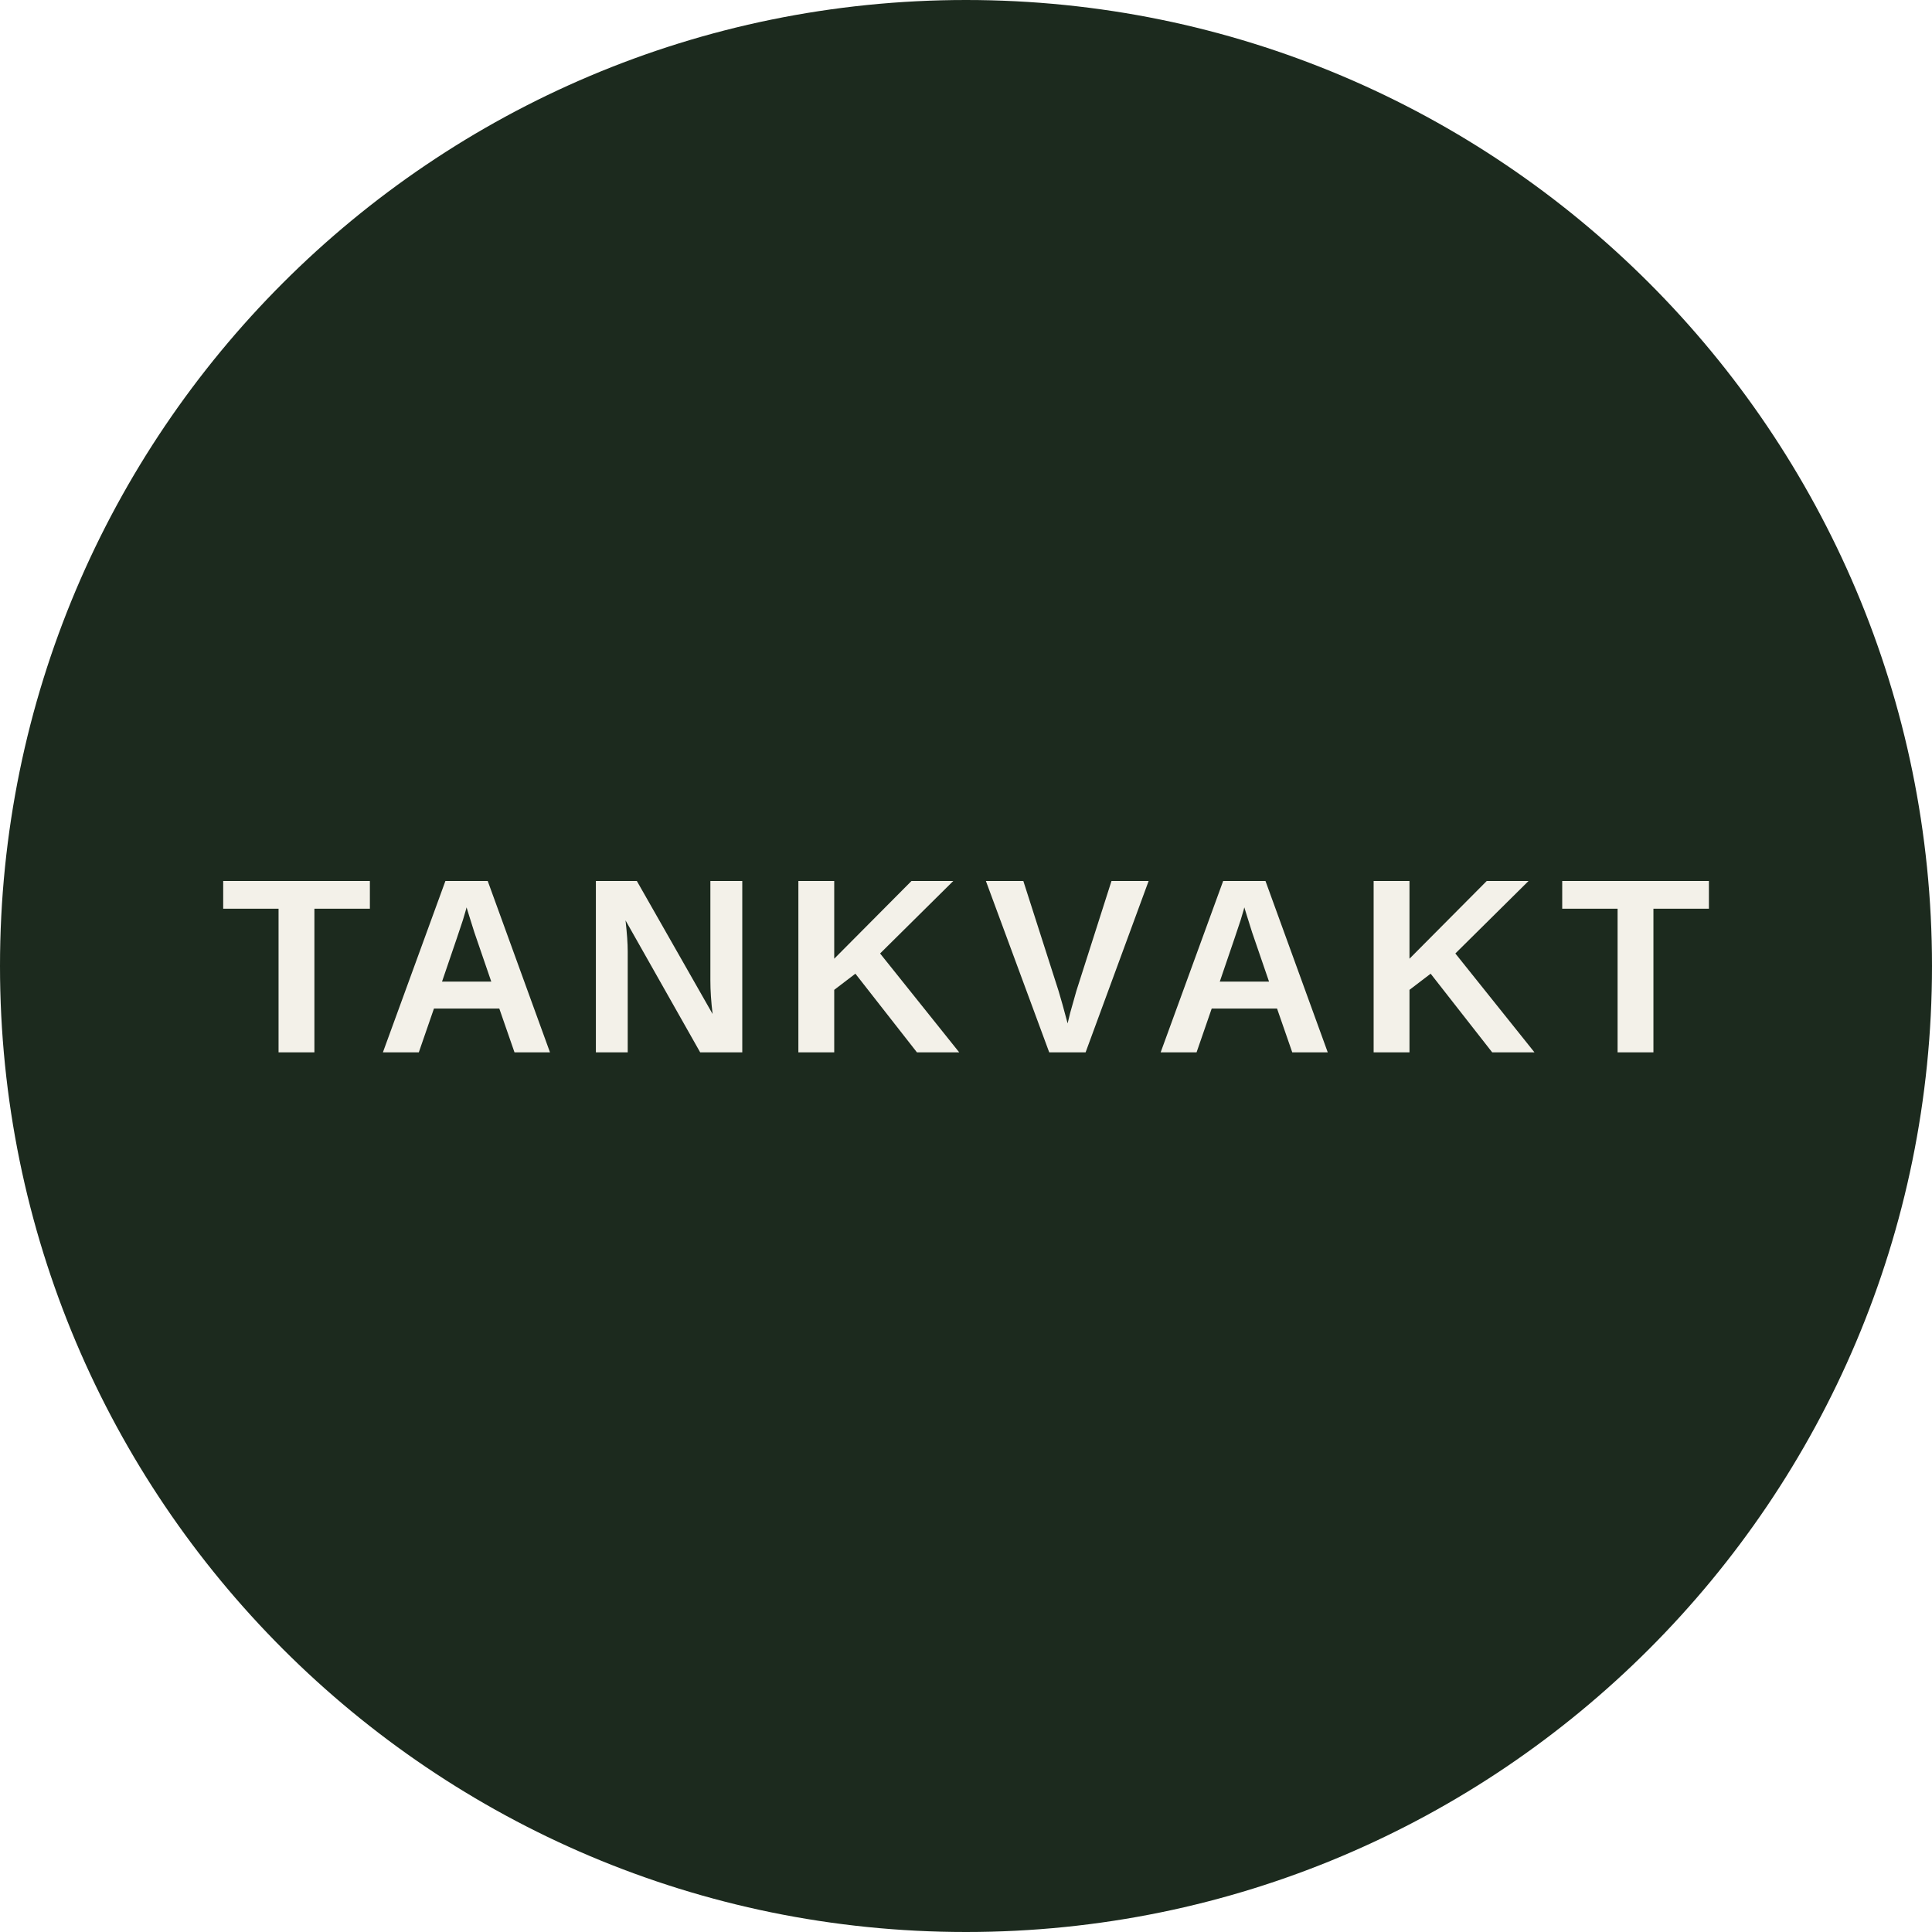
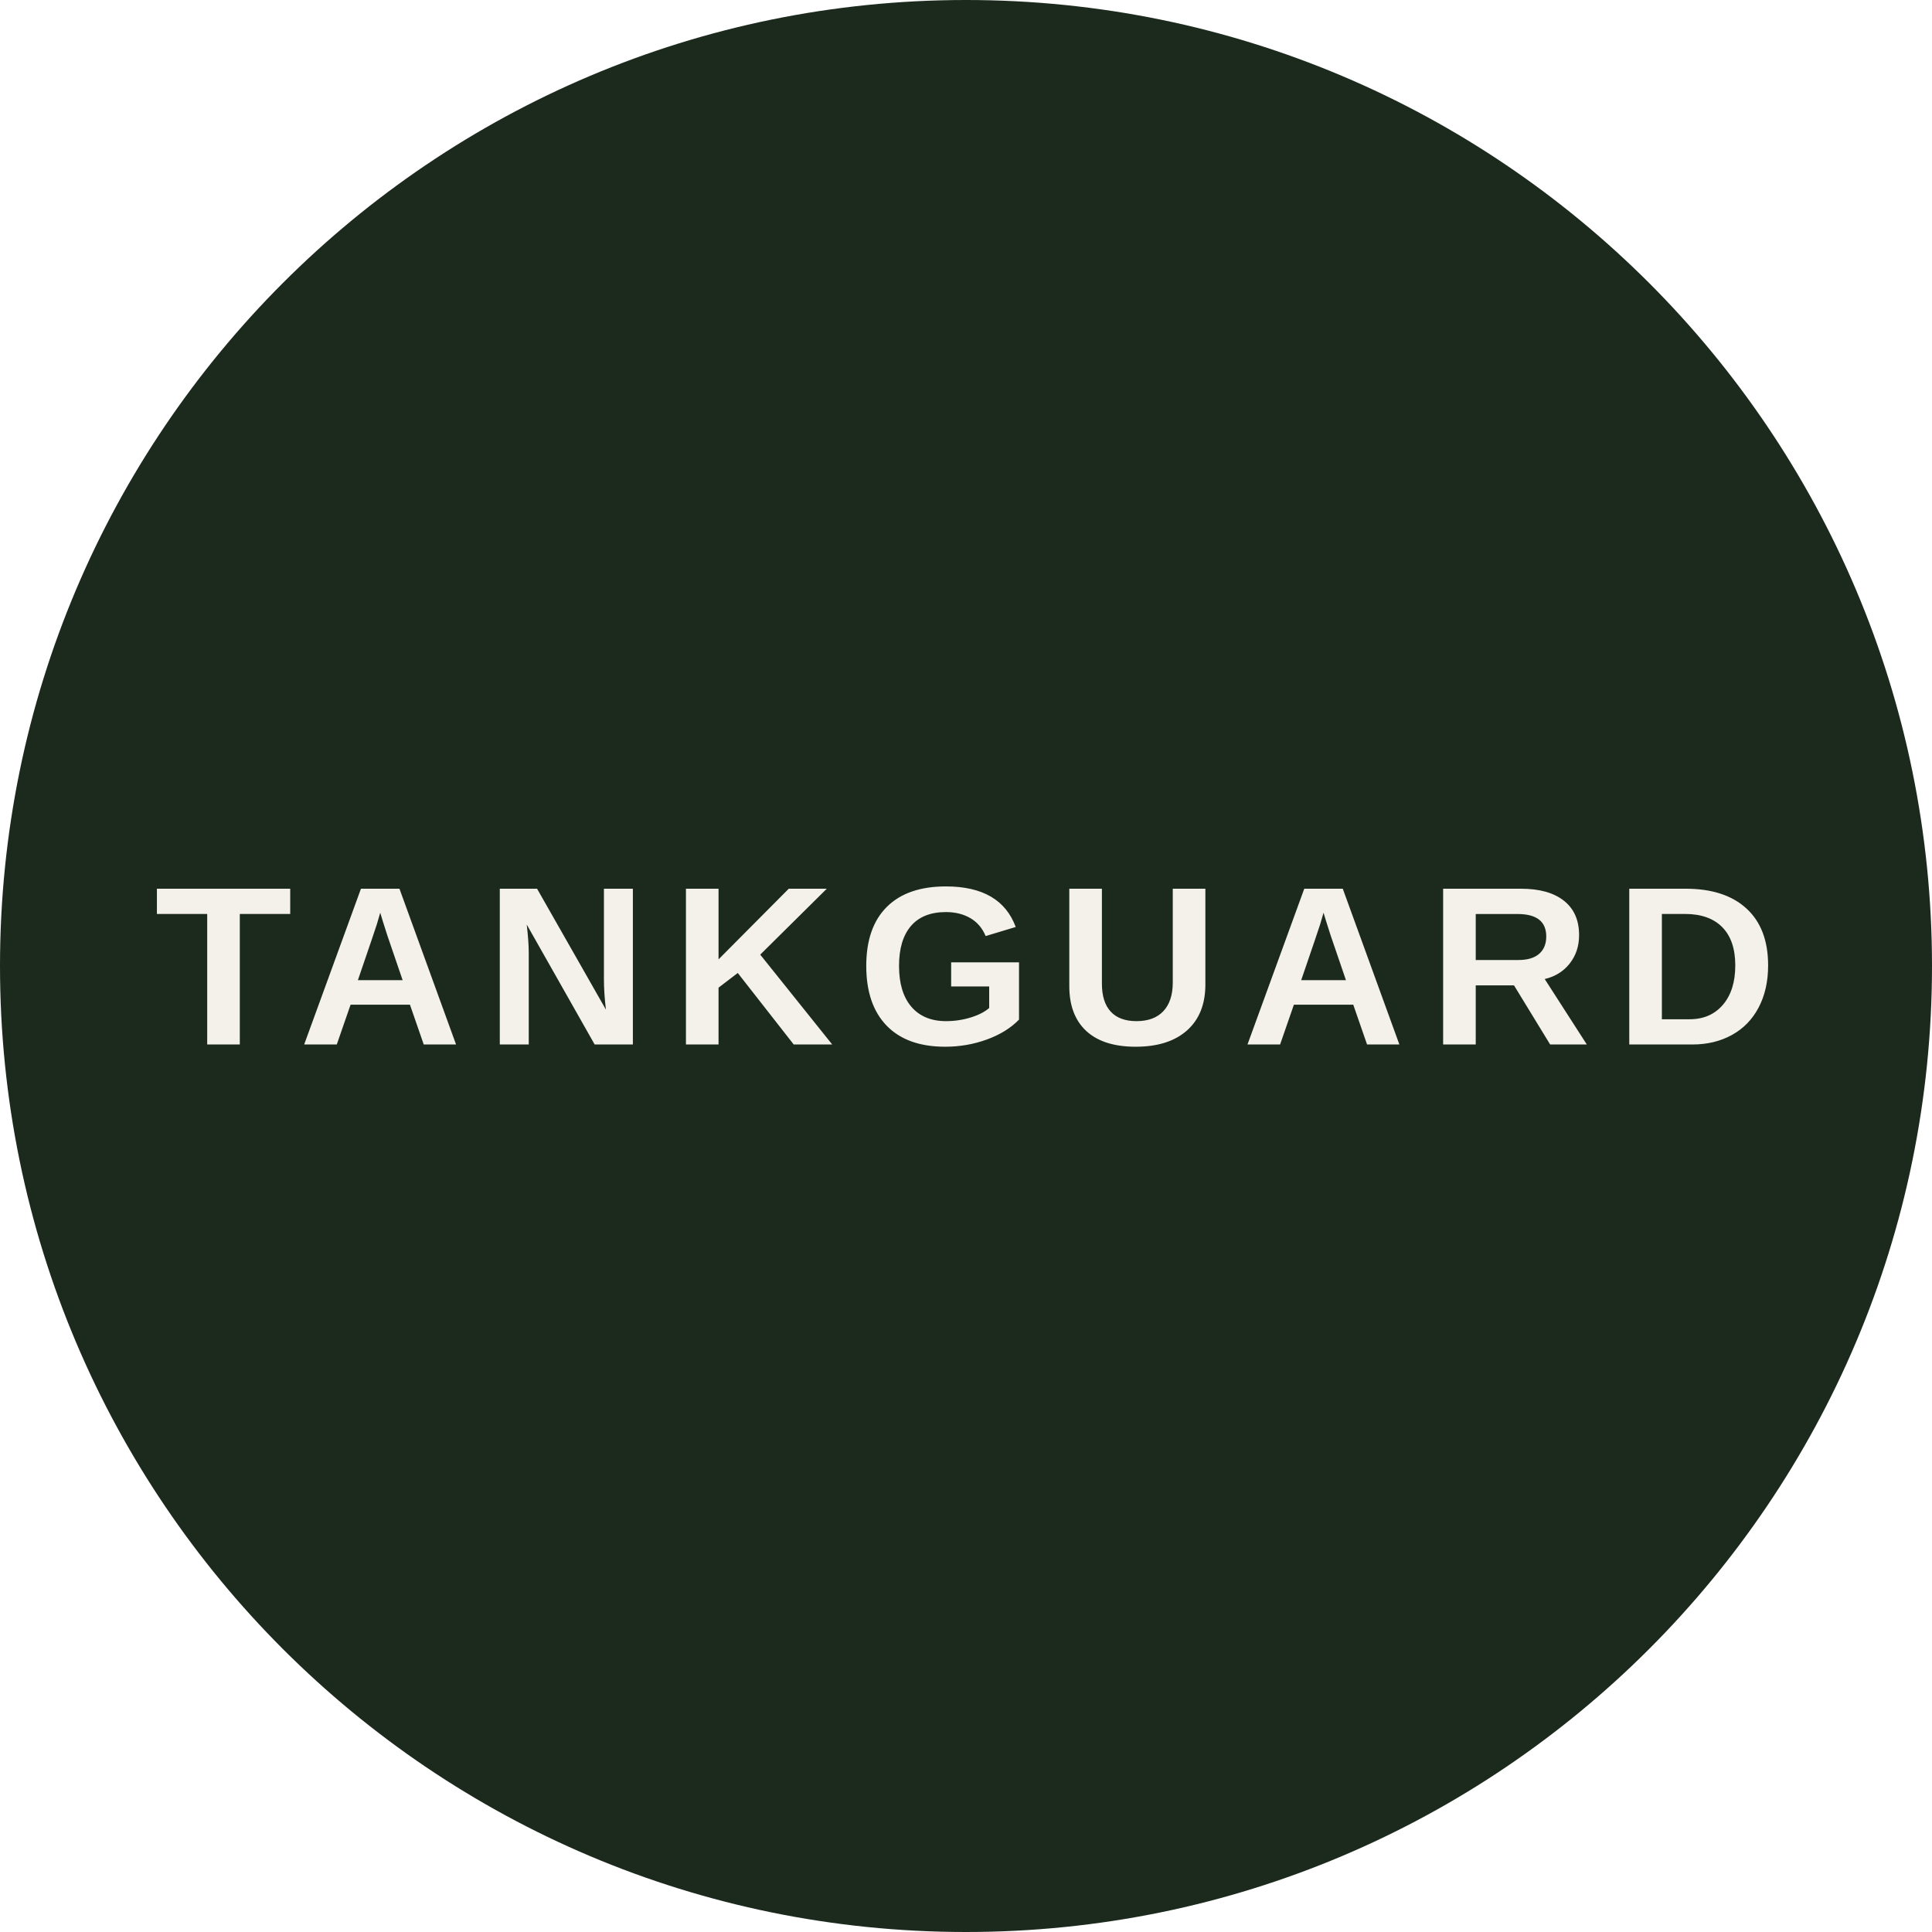
<svg xmlns="http://www.w3.org/2000/svg" width="512" height="512" viewBox="0 0 512 512">
  <circle cx="256" cy="256" r="256" fill="#1C2A1E" />
-   <text x="256" y="256" fill="#F3F1E9" font-family="Archivo, 'Helvetica Neue', Arial, sans-serif" font-size="66" font-weight="700" letter-spacing="6" text-anchor="middle" dominant-baseline="central">TANKVAKT</text>
+   <text x="256" y="256" fill="#F3F1E9" font-family="Archivo, 'Helvetica Neue', Arial, sans-serif" font-size="60" font-weight="700" letter-spacing="6" text-anchor="middle" dominant-baseline="central">TANKGUARD</text>
</svg>
